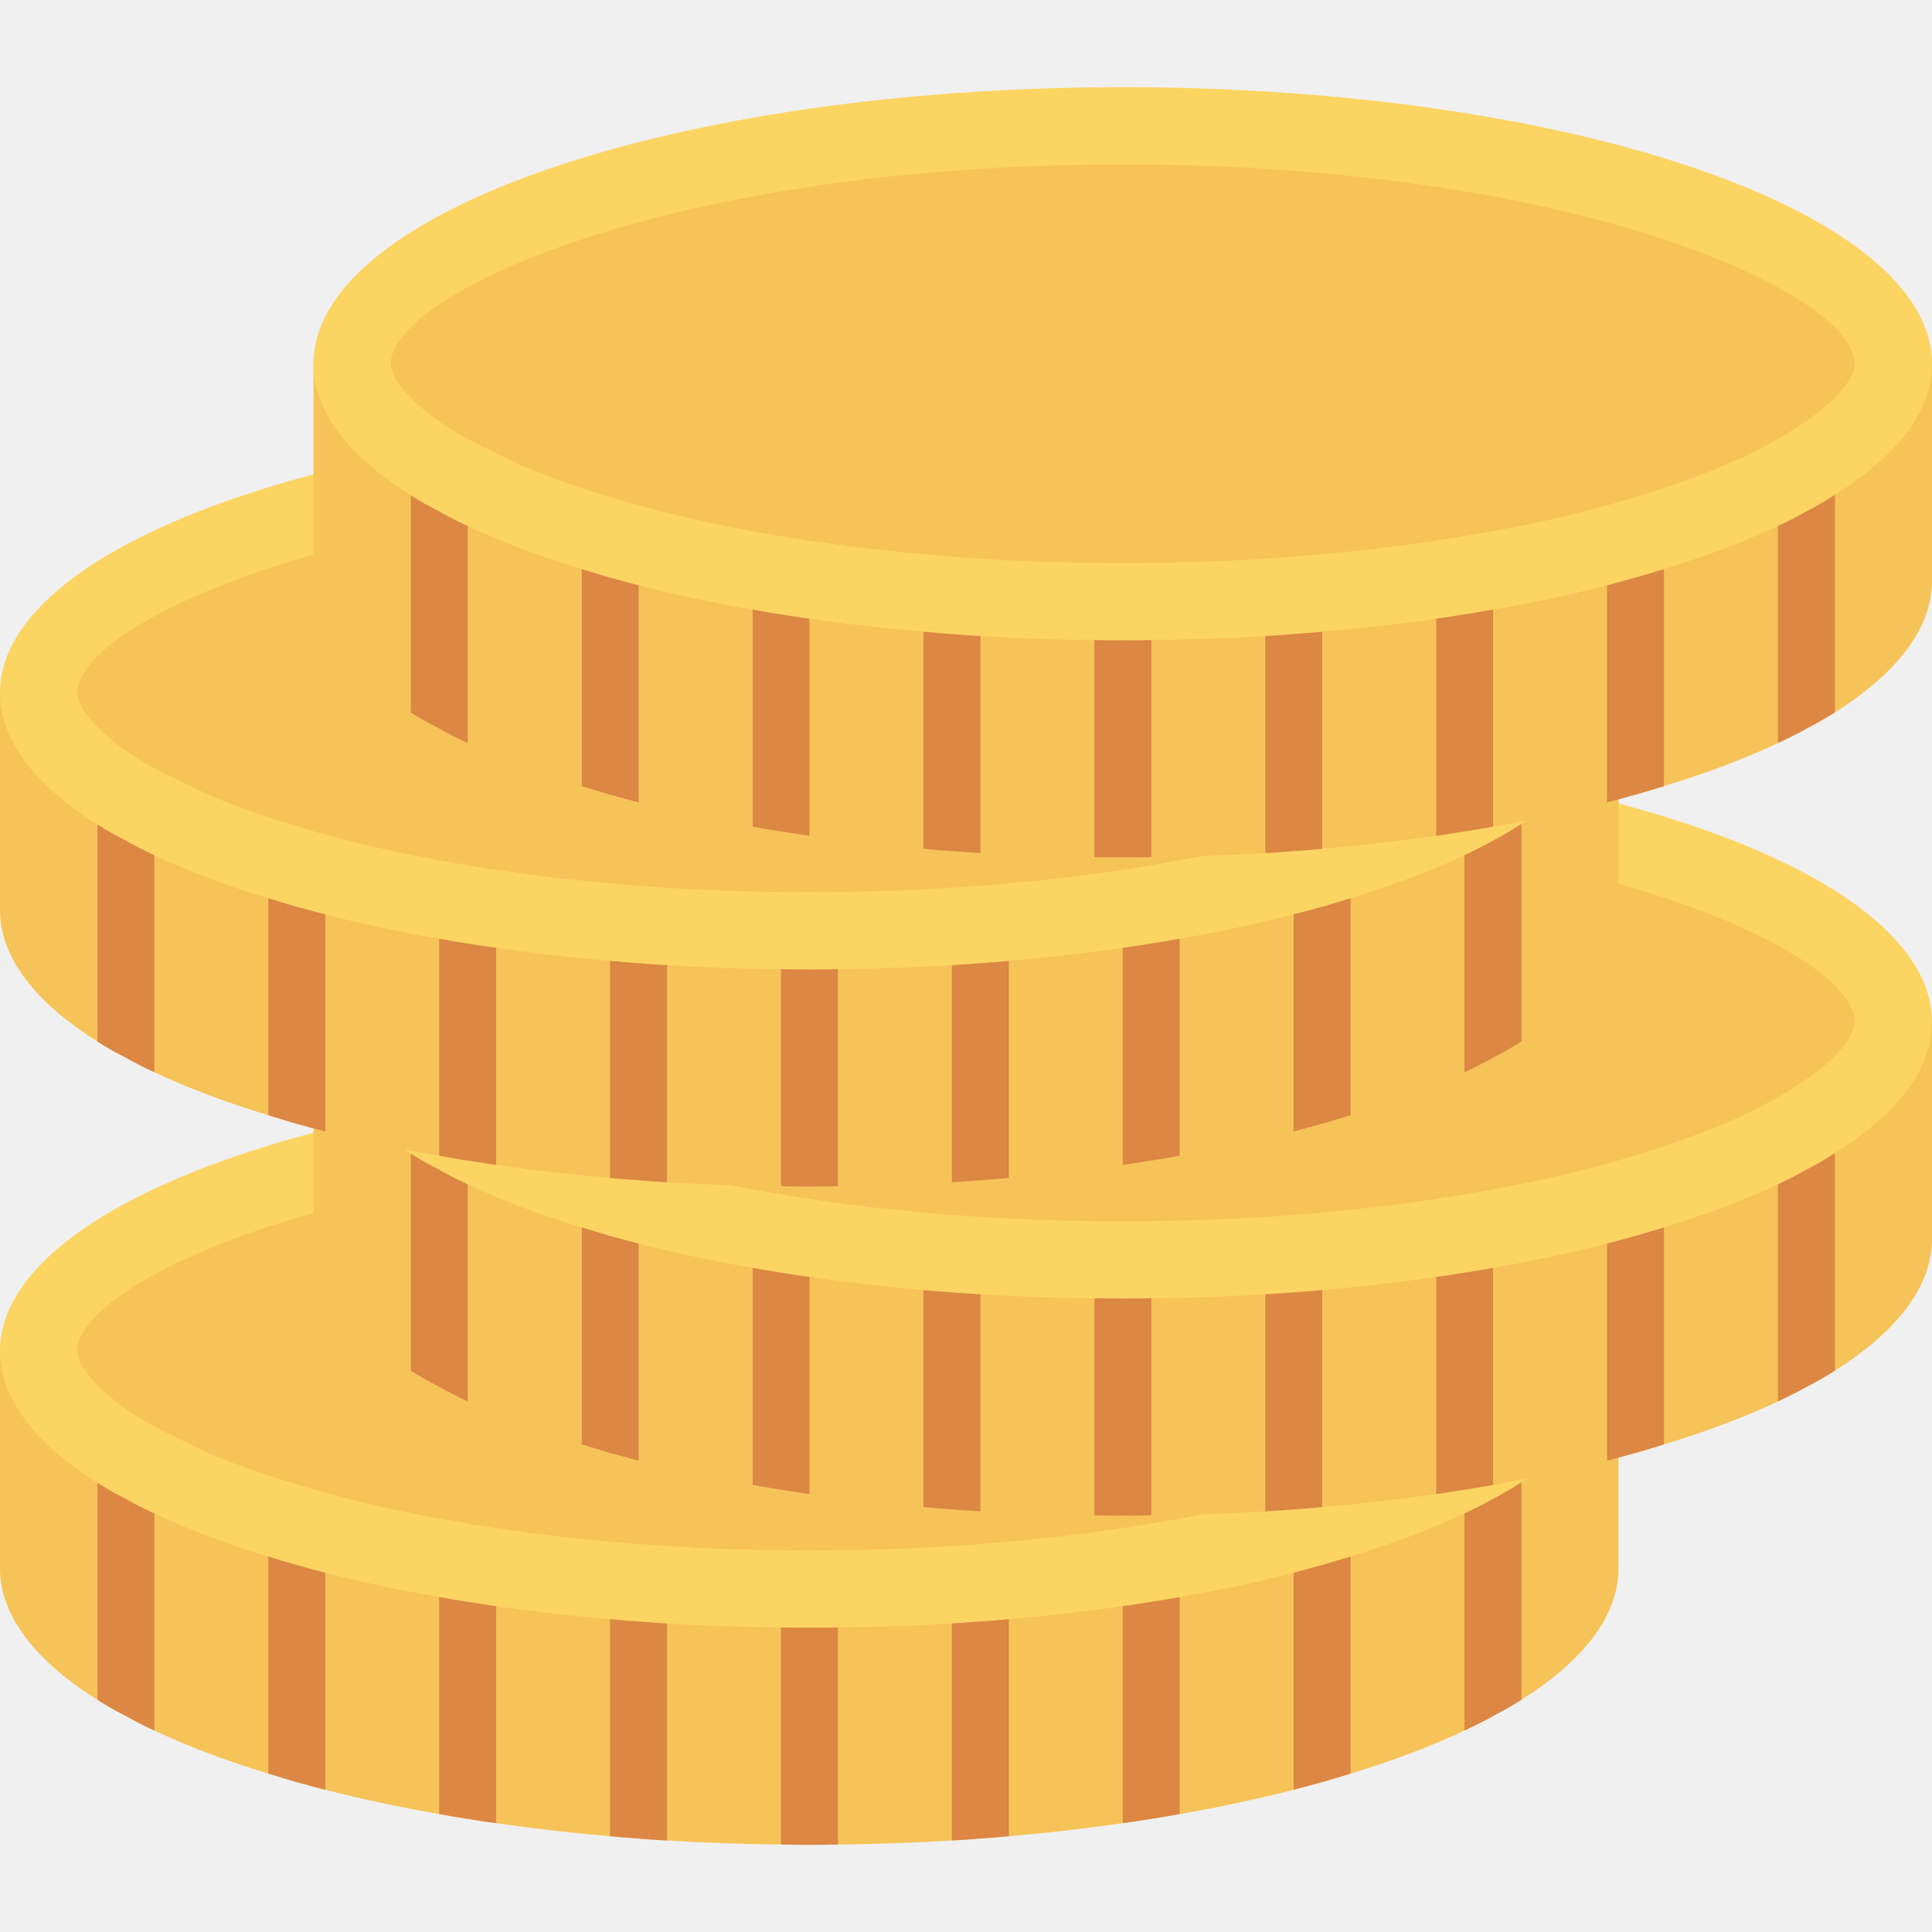
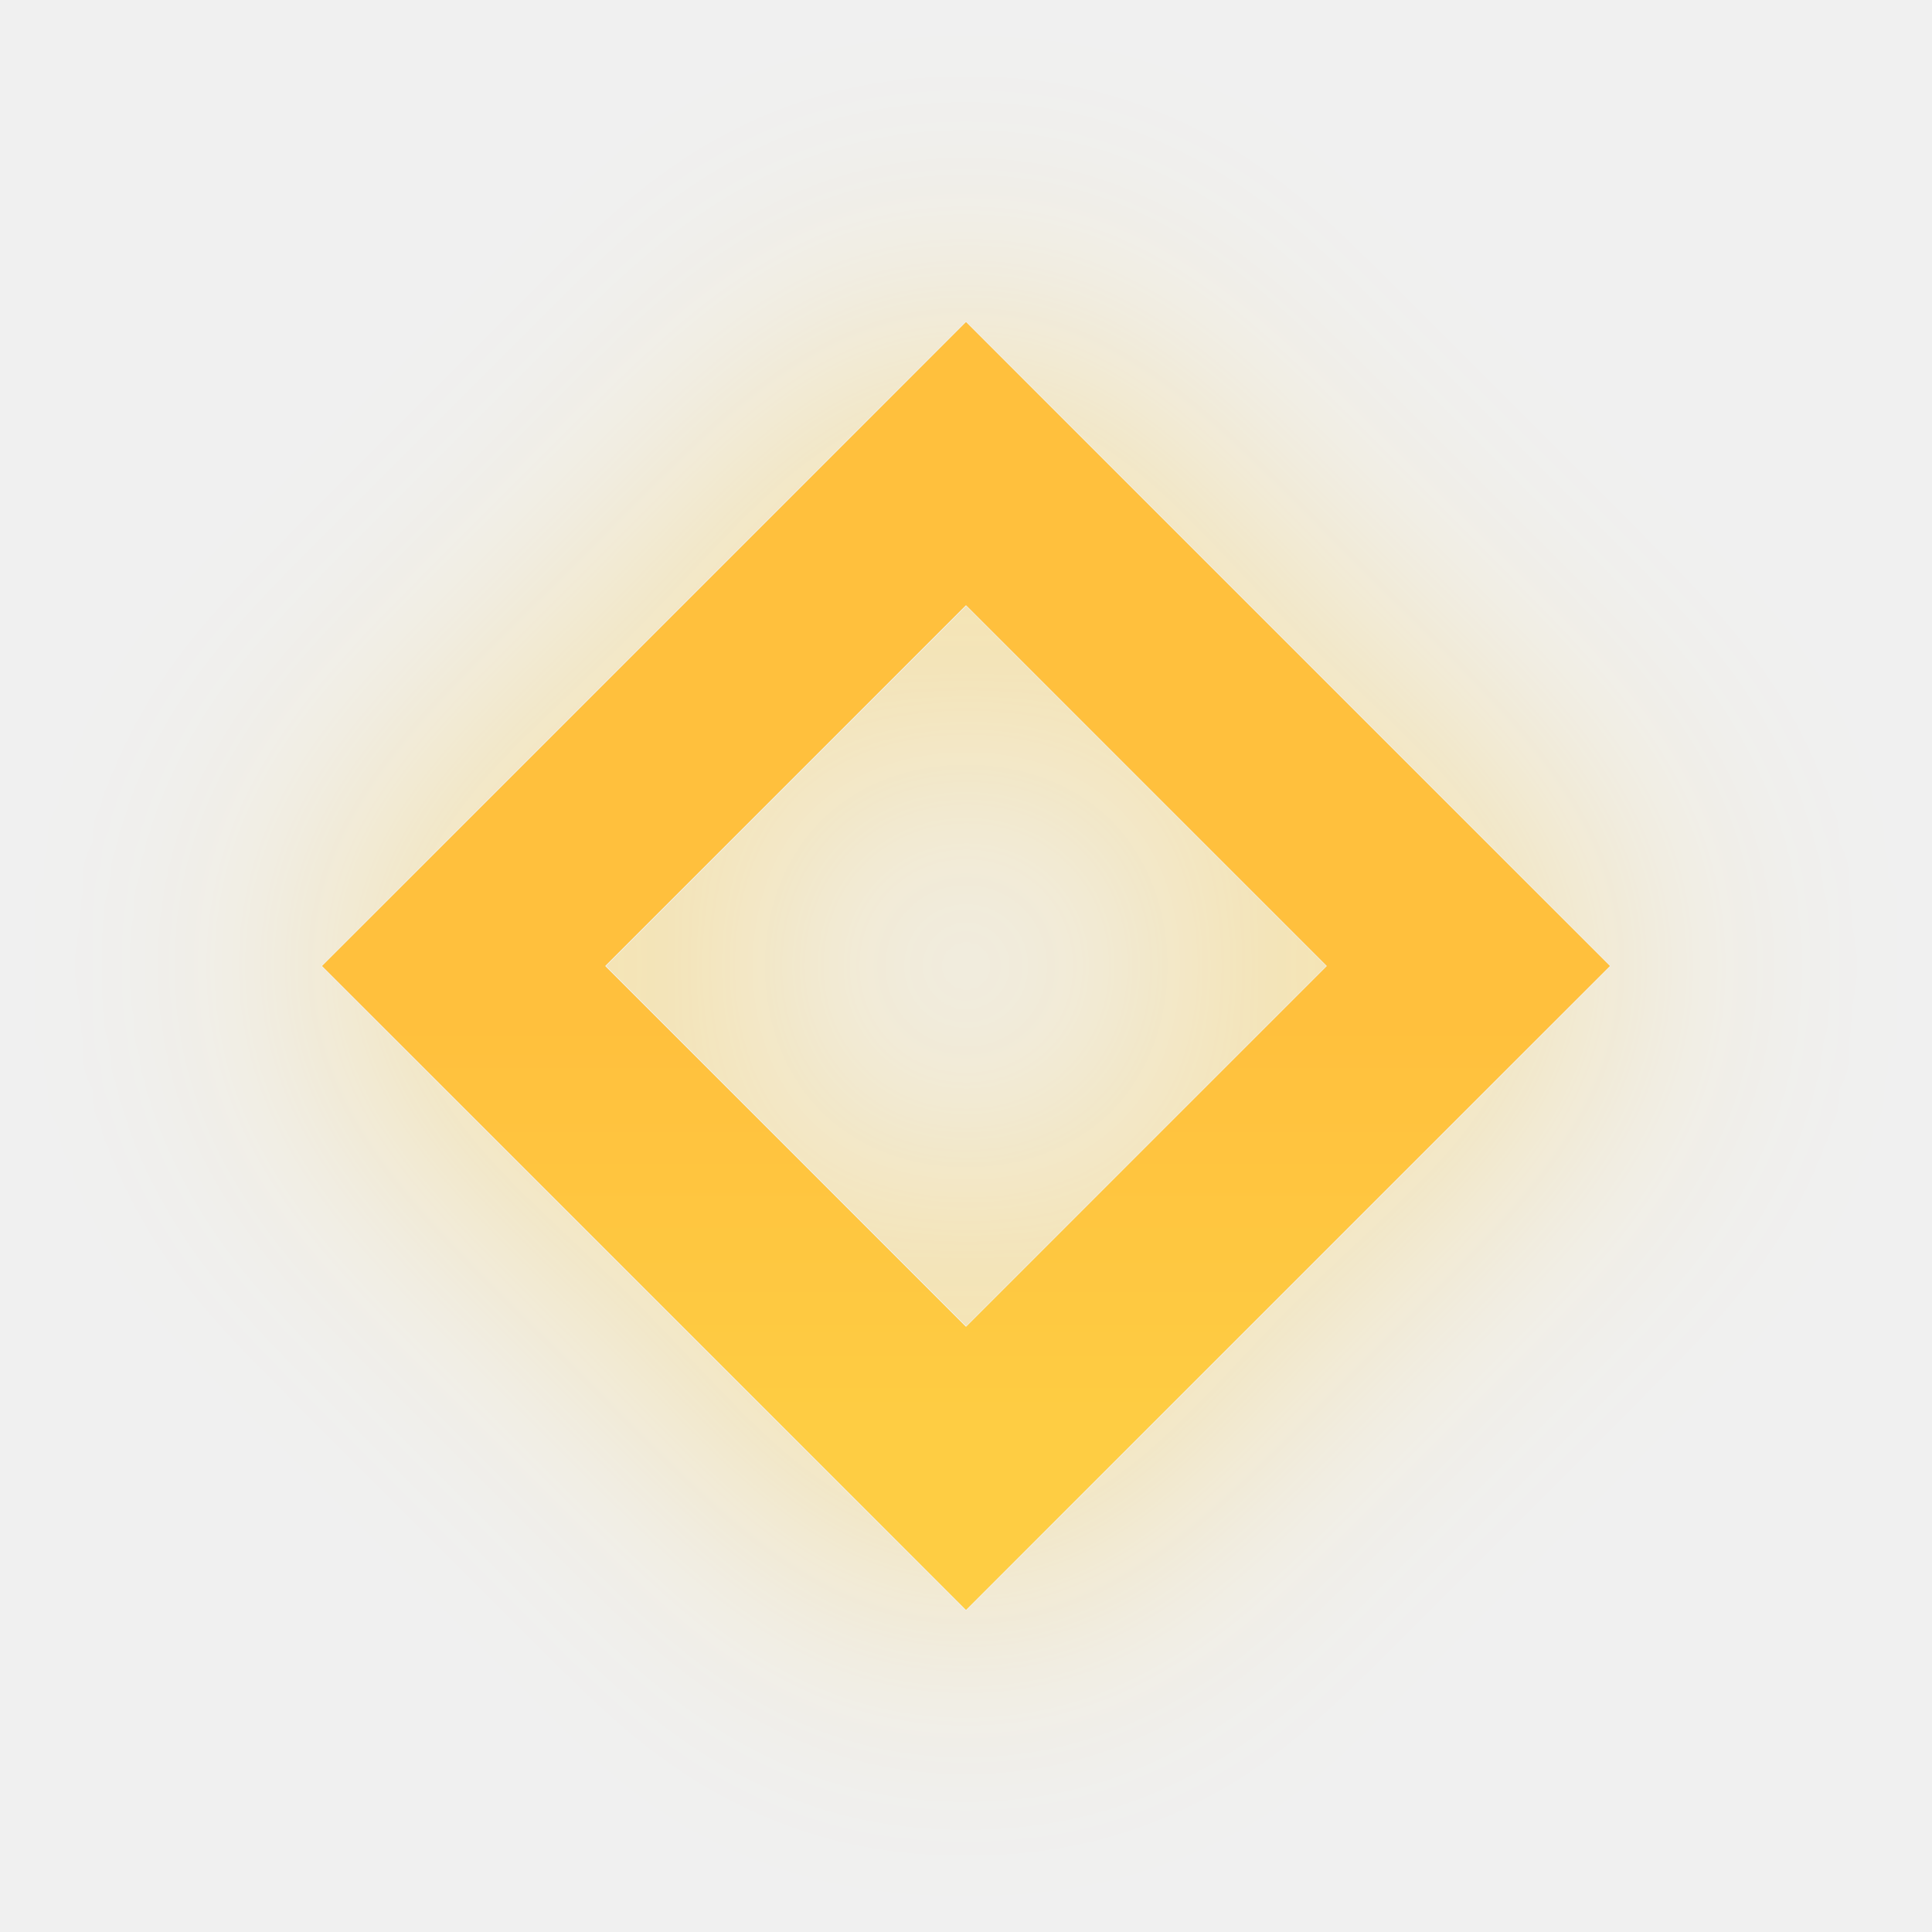
- <svg xmlns="http://www.w3.org/2000/svg" width="16" height="16" viewBox="0 0 16 16" fill="none">
-   <g clip-path="url(#clip0)">
-     <path d="M13.404 11.19V12.987C13.404 13.381 13.114 13.752 12.6 14.077C12.527 14.122 12.449 14.169 12.364 14.211C12.364 14.211 12.362 14.211 12.362 14.214C12.289 14.254 12.211 14.292 12.128 14.332C11.852 14.462 11.534 14.582 11.185 14.688C11.107 14.712 11.029 14.735 10.949 14.759H10.947C10.871 14.78 10.793 14.801 10.713 14.822C10.416 14.898 10.102 14.966 9.77 15.023C9.692 15.037 9.614 15.051 9.534 15.063H9.531C9.454 15.075 9.378 15.089 9.298 15.098C8.994 15.143 8.68 15.179 8.354 15.207C8.277 15.214 8.199 15.221 8.119 15.226H8.116C8.038 15.233 7.963 15.238 7.883 15.242C7.576 15.261 7.26 15.273 6.939 15.275C6.861 15.278 6.784 15.278 6.703 15.278H6.701C6.621 15.278 6.545 15.278 6.468 15.275C6.147 15.273 5.831 15.261 5.524 15.242C5.444 15.238 5.366 15.233 5.288 15.226H5.286C5.206 15.221 5.13 15.214 5.052 15.207C4.727 15.179 4.413 15.143 4.109 15.098C4.029 15.089 3.951 15.075 3.873 15.063H3.871C3.791 15.051 3.715 15.037 3.637 15.023C3.305 14.966 2.991 14.898 2.694 14.822C2.614 14.801 2.533 14.78 2.458 14.759H2.456C2.375 14.735 2.3 14.712 2.222 14.688C1.873 14.582 1.555 14.462 1.279 14.332C1.196 14.294 1.118 14.254 1.043 14.211C1.043 14.211 1.04 14.211 1.04 14.209C0.958 14.169 0.88 14.124 0.807 14.077C0.292 13.754 0 13.381 0 12.987V11.19H13.404Z" fill="#F6C358" />
-     <path d="M13.404 11.19C13.404 11.584 13.114 11.954 12.6 12.275C12.524 12.325 12.447 12.372 12.362 12.414C12.289 12.457 12.211 12.494 12.128 12.534C11.852 12.664 11.534 12.782 11.185 12.891C11.107 12.914 11.029 12.938 10.949 12.961H10.947C10.871 12.983 10.793 13.004 10.713 13.025C10.416 13.101 10.102 13.169 9.77 13.226C9.692 13.24 9.614 13.254 9.534 13.266H9.531C9.454 13.277 9.378 13.292 9.298 13.301C8.994 13.346 8.68 13.381 8.354 13.41C8.277 13.417 8.199 13.424 8.119 13.428H8.116C8.038 13.435 7.963 13.44 7.883 13.445C7.576 13.464 7.26 13.476 6.939 13.478C6.861 13.48 6.784 13.48 6.703 13.48H6.701C6.621 13.48 6.545 13.48 6.468 13.478C6.147 13.476 5.831 13.464 5.524 13.445C5.444 13.44 5.366 13.435 5.288 13.428H5.286C5.206 13.424 5.13 13.417 5.052 13.41C4.727 13.381 4.413 13.346 4.109 13.301C4.029 13.292 3.951 13.277 3.873 13.266H3.871C3.79 13.254 3.715 13.24 3.637 13.226C3.305 13.169 2.991 13.101 2.694 13.025C2.614 13.004 2.533 12.983 2.458 12.961H2.455C2.375 12.938 2.3 12.914 2.222 12.891C1.873 12.784 1.554 12.664 1.279 12.534C1.196 12.497 1.118 12.457 1.043 12.414C1.043 12.414 1.04 12.414 1.04 12.412C0.958 12.372 0.88 12.327 0.807 12.28C0.292 11.957 0 11.584 0 11.19C0 9.926 3.003 8.9 6.703 8.9C10.404 8.9 13.404 9.926 13.404 11.19Z" fill="#FCD462" />
-     <path d="M6.683 12.84C6.616 12.84 6.553 12.84 6.487 12.838C6.179 12.836 5.873 12.825 5.563 12.806C5.488 12.802 5.417 12.797 5.345 12.791L5.317 12.788H5.306C5.243 12.784 5.182 12.779 5.121 12.773C4.781 12.743 4.485 12.71 4.202 12.668C4.137 12.66 4.092 12.652 4.047 12.645L3.92 12.626C3.872 12.618 3.752 12.596 3.752 12.596C3.448 12.544 3.156 12.482 2.851 12.405C2.781 12.386 2.704 12.366 2.631 12.345L2.407 12.278C2.143 12.197 1.898 12.109 1.68 12.014V12.012L1.325 11.839L1.21 11.774H1.206C1.188 11.764 1.171 11.753 1.154 11.742C0.773 11.502 0.64 11.296 0.64 11.19C0.64 10.608 2.942 9.54 6.703 9.54C10.463 9.54 12.764 10.608 12.764 11.19C12.764 11.295 12.633 11.5 12.261 11.732C12.183 11.783 12.128 11.816 12.075 11.842L12.04 11.861C11.982 11.895 11.92 11.924 11.854 11.956C11.621 12.066 11.331 12.175 10.995 12.28L10.773 12.345C10.701 12.366 10.626 12.386 10.549 12.406C10.251 12.482 9.959 12.544 9.662 12.595C9.599 12.606 9.541 12.617 9.482 12.626L9.353 12.646C9.31 12.653 9.268 12.66 9.224 12.665C8.922 12.71 8.626 12.744 8.299 12.772C8.231 12.778 8.166 12.784 8.099 12.789L8.059 12.791C7.988 12.797 7.919 12.802 7.845 12.806C7.534 12.825 7.228 12.836 6.935 12.838C6.855 12.84 6.788 12.84 6.72 12.84C6.715 12.84 6.689 12.84 6.683 12.84Z" fill="#F6C358" />
-     <path d="M1.278 12.534V14.332C1.196 14.294 1.118 14.254 1.042 14.211C1.042 14.211 1.04 14.211 1.04 14.209C0.958 14.169 0.88 14.124 0.807 14.077V12.28C0.88 12.327 0.958 12.372 1.04 12.412C1.04 12.414 1.042 12.414 1.042 12.414C1.118 12.457 1.196 12.497 1.278 12.534Z" fill="#DC8744" />
-     <path d="M2.694 13.025V14.822C2.613 14.801 2.533 14.78 2.458 14.759H2.455C2.375 14.735 2.3 14.711 2.222 14.688V12.891C2.3 12.914 2.375 12.938 2.455 12.961H2.458C2.533 12.983 2.613 13.004 2.694 13.025Z" fill="#DC8744" />
-     <path d="M4.109 13.301V15.098C4.028 15.089 3.951 15.075 3.873 15.063H3.87C3.79 15.051 3.715 15.037 3.637 15.023V13.226C3.715 13.24 3.79 13.254 3.87 13.266H3.873C3.951 13.277 4.028 13.292 4.109 13.301Z" fill="#DC8744" />
-     <path d="M5.524 13.445V15.242C5.444 15.238 5.366 15.233 5.288 15.226H5.286C5.206 15.221 5.13 15.214 5.052 15.207V13.409C5.13 13.417 5.206 13.424 5.286 13.428H5.288C5.366 13.435 5.444 13.44 5.524 13.445Z" fill="#DC8744" />
-     <path d="M6.939 13.478V15.275C6.861 15.278 6.784 15.278 6.703 15.278H6.701C6.621 15.278 6.545 15.278 6.468 15.275V13.478C6.545 13.48 6.621 13.48 6.701 13.48H6.703C6.784 13.48 6.861 13.48 6.939 13.478Z" fill="#DC8744" />
-     <path d="M8.355 13.409V15.207C8.277 15.214 8.199 15.221 8.119 15.226H8.116C8.038 15.233 7.963 15.238 7.883 15.242V13.445C7.963 13.44 8.038 13.435 8.116 13.428H8.119C8.199 13.424 8.277 13.417 8.355 13.409Z" fill="#DC8744" />
-     <path d="M9.77 13.226V15.023C9.692 15.037 9.614 15.051 9.534 15.063H9.531C9.454 15.075 9.378 15.089 9.298 15.098V13.301C9.378 13.292 9.454 13.277 9.531 13.266H9.534C9.614 13.254 9.692 13.24 9.77 13.226Z" fill="#DC8744" />
-     <path d="M11.185 12.891V14.688C11.107 14.711 11.029 14.735 10.949 14.759H10.946C10.871 14.78 10.793 14.801 10.713 14.822V13.025C10.793 13.004 10.871 12.983 10.946 12.961H10.949C11.029 12.938 11.107 12.914 11.185 12.891Z" fill="#DC8744" />
-     <path d="M12.6 12.275V14.077C12.527 14.122 12.449 14.169 12.364 14.211C12.364 14.211 12.362 14.211 12.362 14.214C12.289 14.254 12.211 14.292 12.128 14.332V12.534C12.211 12.494 12.289 12.457 12.362 12.414C12.447 12.372 12.524 12.325 12.6 12.275Z" fill="#DC8744" />
-     <path d="M16 8.464V10.261C16 10.655 15.71 11.026 15.196 11.351C15.123 11.396 15.045 11.443 14.96 11.486C14.96 11.486 14.958 11.486 14.958 11.488C14.884 11.528 14.807 11.566 14.724 11.606C14.448 11.736 14.13 11.856 13.781 11.962C13.703 11.986 13.625 12.009 13.545 12.033H13.542C13.467 12.054 13.389 12.075 13.309 12.097C13.012 12.172 12.698 12.24 12.365 12.297C12.288 12.311 12.21 12.325 12.13 12.337H12.127C12.049 12.349 11.974 12.363 11.894 12.373C11.589 12.417 11.276 12.453 10.95 12.481C10.872 12.488 10.795 12.495 10.714 12.5H10.712C10.634 12.507 10.559 12.512 10.479 12.517C10.172 12.535 9.856 12.547 9.535 12.55C9.457 12.552 9.379 12.552 9.299 12.552H9.297C9.217 12.552 9.141 12.552 9.063 12.55C8.743 12.547 8.427 12.535 8.12 12.517C8.04 12.512 7.962 12.507 7.884 12.5H7.882C7.801 12.495 7.726 12.488 7.648 12.481C7.323 12.453 7.009 12.417 6.705 12.373C6.625 12.363 6.547 12.349 6.469 12.337H6.466C6.386 12.325 6.311 12.311 6.233 12.297C5.9 12.24 5.587 12.172 5.29 12.097C5.209 12.075 5.129 12.054 5.054 12.033H5.051C4.971 12.009 4.896 11.986 4.818 11.962C4.469 11.856 4.15 11.736 3.874 11.606C3.792 11.568 3.714 11.528 3.638 11.486C3.638 11.486 3.636 11.486 3.636 11.483C3.554 11.443 3.476 11.399 3.403 11.351C2.888 11.028 2.596 10.655 2.596 10.262V8.464H16V8.464Z" fill="#F6C358" />
-     <path d="M16 8.464C16 8.858 15.71 9.229 15.196 9.549C15.12 9.599 15.042 9.646 14.957 9.689C14.884 9.731 14.806 9.769 14.724 9.809C14.448 9.939 14.129 10.056 13.78 10.165C13.703 10.188 13.625 10.212 13.544 10.236H13.542C13.467 10.257 13.389 10.278 13.309 10.299C13.011 10.375 12.698 10.443 12.365 10.5C12.287 10.514 12.21 10.528 12.129 10.54H12.127C12.049 10.552 11.974 10.566 11.893 10.575C11.589 10.62 11.275 10.656 10.95 10.684C10.872 10.691 10.794 10.698 10.714 10.703H10.712C10.634 10.71 10.559 10.714 10.478 10.719C10.172 10.738 9.856 10.75 9.535 10.752C9.457 10.755 9.379 10.755 9.299 10.755H9.297C9.216 10.755 9.141 10.755 9.063 10.752C8.742 10.75 8.426 10.738 8.12 10.719C8.039 10.714 7.962 10.71 7.884 10.703H7.881C7.801 10.698 7.726 10.691 7.648 10.684C7.322 10.656 7.009 10.62 6.704 10.575C6.624 10.566 6.546 10.552 6.469 10.54H6.466C6.386 10.528 6.311 10.514 6.233 10.5C5.9 10.443 5.586 10.375 5.289 10.299C5.209 10.278 5.129 10.257 5.053 10.236H5.051C4.971 10.212 4.895 10.188 4.818 10.165C4.468 10.059 4.15 9.939 3.874 9.809C3.792 9.771 3.714 9.731 3.638 9.689C3.638 9.689 3.636 9.689 3.636 9.686C3.553 9.646 3.475 9.601 3.402 9.554C2.888 9.231 2.596 8.858 2.596 8.464C2.596 7.2 5.598 6.174 9.299 6.174C13 6.174 16 7.2 16 8.464Z" fill="#FCD462" />
-     <path d="M9.278 10.114C9.211 10.114 9.148 10.114 9.083 10.112C8.772 10.11 8.466 10.099 8.159 10.08C8.084 10.076 8.013 10.072 7.942 10.065L7.913 10.063H7.901C7.84 10.059 7.782 10.053 7.723 10.048C7.375 10.018 7.079 9.984 6.798 9.942C6.732 9.934 6.687 9.927 6.642 9.919L6.515 9.9C6.466 9.892 6.347 9.87 6.347 9.87C6.042 9.818 5.75 9.756 5.447 9.679C5.376 9.66 5.299 9.64 5.227 9.619L5.003 9.552C4.737 9.472 4.493 9.383 4.276 9.288V9.286L3.919 9.112L3.806 9.048H3.801C3.784 9.038 3.767 9.027 3.749 9.016C3.368 8.777 3.236 8.57 3.236 8.464C3.236 7.883 5.538 6.814 9.299 6.814C13.059 6.814 15.36 7.882 15.36 8.464C15.36 8.569 15.228 8.775 14.857 9.006C14.778 9.058 14.723 9.09 14.671 9.116L14.636 9.135C14.578 9.169 14.515 9.198 14.45 9.23C14.216 9.34 13.926 9.449 13.591 9.554C13.529 9.572 13.369 9.62 13.369 9.62C13.296 9.64 13.222 9.66 13.145 9.681C12.848 9.756 12.556 9.818 12.258 9.869C12.195 9.88 12.137 9.891 12.078 9.9L11.948 9.92C11.905 9.927 11.863 9.934 11.819 9.94C11.519 9.984 11.223 10.018 10.895 10.046C10.826 10.052 10.761 10.058 10.695 10.063L10.654 10.065C10.583 10.072 10.514 10.076 10.441 10.08C10.131 10.099 9.826 10.11 9.53 10.112C9.45 10.114 9.383 10.114 9.316 10.114C9.31 10.114 9.284 10.114 9.278 10.114Z" fill="#F6C358" />
-     <path d="M3.874 9.809V11.606C3.792 11.568 3.714 11.528 3.638 11.486C3.638 11.486 3.636 11.486 3.636 11.483C3.553 11.443 3.475 11.398 3.402 11.351V9.554C3.475 9.601 3.553 9.646 3.636 9.686C3.636 9.688 3.638 9.688 3.638 9.688C3.714 9.731 3.792 9.771 3.874 9.809Z" fill="#DC8744" />
-     <path d="M5.289 10.299V12.097C5.209 12.075 5.129 12.054 5.053 12.033H5.051C4.971 12.009 4.895 11.986 4.818 11.962V10.165C4.895 10.188 4.971 10.212 5.051 10.236H5.053C5.129 10.257 5.209 10.278 5.289 10.299Z" fill="#DC8744" />
-     <path d="M6.704 10.575V12.373C6.624 12.363 6.546 12.349 6.469 12.337H6.466C6.386 12.325 6.311 12.311 6.233 12.297V10.5C6.311 10.514 6.386 10.528 6.466 10.54H6.469C6.546 10.552 6.624 10.566 6.704 10.575Z" fill="#DC8744" />
-     <path d="M8.12 10.719V12.516C8.039 12.512 7.962 12.507 7.884 12.5H7.881C7.801 12.495 7.726 12.488 7.648 12.481V10.684C7.726 10.691 7.801 10.698 7.881 10.703H7.884C7.962 10.71 8.039 10.714 8.12 10.719Z" fill="#DC8744" />
-     <path d="M9.535 10.752V12.549C9.457 12.552 9.379 12.552 9.299 12.552H9.297C9.217 12.552 9.141 12.552 9.063 12.549V10.752C9.141 10.754 9.217 10.754 9.297 10.754H9.299C9.379 10.754 9.457 10.754 9.535 10.752Z" fill="#DC8744" />
-     <path d="M10.95 10.684V12.481C10.872 12.488 10.795 12.495 10.714 12.5H10.712C10.634 12.507 10.559 12.512 10.479 12.516V10.719C10.559 10.714 10.634 10.71 10.712 10.703H10.714C10.794 10.698 10.872 10.691 10.95 10.684Z" fill="#DC8744" />
-     <path d="M12.365 10.5V12.297C12.287 12.311 12.21 12.325 12.129 12.337H12.127C12.049 12.349 11.974 12.363 11.894 12.373V10.575C11.974 10.566 12.049 10.552 12.127 10.54H12.129C12.21 10.528 12.287 10.514 12.365 10.5Z" fill="#DC8744" />
-     <path d="M13.78 10.165V11.962C13.703 11.986 13.625 12.009 13.545 12.033H13.542C13.467 12.054 13.389 12.075 13.309 12.097V10.299C13.389 10.278 13.467 10.257 13.542 10.236H13.545C13.625 10.212 13.703 10.188 13.78 10.165Z" fill="#DC8744" />
-     <path d="M15.196 9.549V11.351C15.123 11.396 15.045 11.443 14.96 11.486C14.96 11.486 14.957 11.486 14.957 11.488C14.884 11.528 14.806 11.566 14.724 11.606V9.809C14.806 9.769 14.884 9.731 14.957 9.688C15.042 9.646 15.12 9.599 15.196 9.549Z" fill="#DC8744" />
-     <path d="M13.404 5.738V7.536C13.404 7.93 13.114 8.3 12.6 8.625C12.527 8.67 12.449 8.717 12.364 8.76C12.364 8.76 12.362 8.76 12.362 8.762C12.289 8.802 12.211 8.84 12.128 8.88C11.852 9.01 11.534 9.13 11.185 9.236C11.107 9.26 11.029 9.283 10.949 9.307H10.947C10.871 9.328 10.793 9.35 10.713 9.371C10.416 9.446 10.102 9.515 9.77 9.571C9.692 9.585 9.614 9.6 9.534 9.611H9.531C9.454 9.623 9.378 9.637 9.298 9.647C8.994 9.692 8.68 9.727 8.354 9.755C8.277 9.762 8.199 9.769 8.119 9.774H8.116C8.038 9.781 7.963 9.786 7.883 9.791C7.576 9.809 7.26 9.821 6.939 9.824C6.861 9.826 6.784 9.826 6.703 9.826H6.701C6.621 9.826 6.545 9.826 6.468 9.824C6.147 9.821 5.831 9.809 5.524 9.791C5.444 9.786 5.366 9.781 5.288 9.774H5.286C5.206 9.769 5.13 9.762 5.052 9.755C4.727 9.727 4.413 9.692 4.109 9.647C4.029 9.637 3.951 9.623 3.873 9.611H3.871C3.791 9.6 3.715 9.585 3.637 9.571C3.305 9.515 2.991 9.446 2.694 9.371C2.614 9.35 2.533 9.328 2.458 9.307H2.456C2.375 9.283 2.3 9.26 2.222 9.236C1.873 9.13 1.555 9.01 1.279 8.88C1.196 8.842 1.118 8.802 1.043 8.76C1.043 8.76 1.04 8.76 1.04 8.758C0.958 8.717 0.88 8.673 0.807 8.625C0.292 8.302 0 7.93 0 7.536V5.738H13.404Z" fill="#F6C358" />
-     <path d="M13.404 5.738C13.404 6.132 13.114 6.503 12.6 6.823C12.524 6.873 12.447 6.92 12.362 6.963C12.289 7.005 12.211 7.043 12.128 7.083C11.852 7.213 11.534 7.331 11.185 7.439C11.107 7.463 11.029 7.486 10.949 7.51H10.947C10.871 7.531 10.793 7.552 10.713 7.573C10.416 7.649 10.102 7.717 9.77 7.774C9.692 7.788 9.614 7.802 9.534 7.814H9.531C9.454 7.826 9.378 7.84 9.298 7.849C8.994 7.894 8.68 7.93 8.354 7.958C8.277 7.965 8.199 7.972 8.119 7.977H8.116C8.038 7.984 7.963 7.989 7.883 7.993C7.576 8.012 7.26 8.024 6.939 8.026C6.861 8.029 6.784 8.029 6.703 8.029H6.701C6.621 8.029 6.545 8.029 6.468 8.026C6.147 8.024 5.831 8.012 5.524 7.993C5.444 7.989 5.366 7.984 5.288 7.977H5.286C5.206 7.972 5.13 7.965 5.052 7.958C4.727 7.93 4.413 7.894 4.109 7.849C4.029 7.84 3.951 7.826 3.873 7.814H3.871C3.79 7.802 3.715 7.788 3.637 7.774C3.305 7.717 2.991 7.649 2.694 7.573C2.614 7.552 2.533 7.531 2.458 7.51H2.455C2.375 7.486 2.3 7.463 2.222 7.439C1.873 7.333 1.554 7.213 1.279 7.083C1.196 7.045 1.118 7.005 1.043 6.963C1.043 6.963 1.04 6.963 1.04 6.96C0.958 6.92 0.88 6.875 0.807 6.828C0.292 6.505 0 6.132 0 5.738C0 4.474 3.003 3.448 6.703 3.448C10.404 3.448 13.404 4.474 13.404 5.738Z" fill="#FCD462" />
-     <path d="M6.683 7.389C6.616 7.389 6.552 7.389 6.486 7.387C6.177 7.384 5.871 7.373 5.563 7.355C5.489 7.35 5.417 7.346 5.346 7.339L5.317 7.337H5.305C5.245 7.333 5.187 7.327 5.127 7.322C4.779 7.292 4.483 7.258 4.202 7.216C4.137 7.208 4.093 7.201 4.048 7.194L3.919 7.174C3.872 7.166 3.752 7.144 3.752 7.144C3.447 7.093 3.155 7.03 2.851 6.953C2.78 6.934 2.703 6.914 2.631 6.894L2.408 6.827C2.142 6.746 1.898 6.657 1.68 6.562V6.56L1.323 6.386L1.21 6.323H1.206C1.188 6.312 1.171 6.302 1.154 6.29C0.773 6.051 0.64 5.844 0.64 5.738C0.64 5.157 2.942 4.088 6.703 4.088C10.463 4.088 12.764 5.157 12.764 5.738C12.764 5.844 12.632 6.049 12.261 6.281C12.182 6.332 12.127 6.364 12.075 6.39L12.041 6.409C11.982 6.443 11.92 6.473 11.854 6.504C11.62 6.614 11.331 6.723 10.995 6.828L10.773 6.894C10.701 6.914 10.626 6.934 10.55 6.955C10.251 7.03 9.959 7.093 9.662 7.143C9.598 7.155 9.538 7.166 9.478 7.175L9.351 7.195C9.309 7.202 9.267 7.209 9.223 7.214C8.923 7.258 8.627 7.292 8.299 7.32C8.231 7.326 8.166 7.332 8.099 7.337L8.058 7.339C7.987 7.346 7.918 7.35 7.844 7.354C7.536 7.373 7.23 7.384 6.934 7.386C6.855 7.389 6.788 7.389 6.72 7.389C6.714 7.389 6.689 7.389 6.683 7.389Z" fill="#F6C358" />
-     <path d="M1.278 7.083V8.88C1.196 8.842 1.118 8.802 1.042 8.76C1.042 8.76 1.04 8.76 1.04 8.757C0.958 8.717 0.88 8.673 0.807 8.625V6.828C0.88 6.875 0.958 6.92 1.04 6.96C1.04 6.963 1.042 6.963 1.042 6.963C1.118 7.005 1.196 7.045 1.278 7.083Z" fill="#DC8744" />
-     <path d="M2.694 7.573V9.371C2.613 9.349 2.533 9.328 2.458 9.307H2.455C2.375 9.283 2.3 9.26 2.222 9.236V7.439C2.3 7.463 2.375 7.486 2.455 7.51H2.458C2.533 7.531 2.613 7.552 2.694 7.573Z" fill="#DC8744" />
-     <path d="M4.109 7.849V9.647C4.028 9.637 3.951 9.623 3.873 9.611H3.87C3.79 9.6 3.715 9.585 3.637 9.571V7.774C3.715 7.788 3.79 7.802 3.87 7.814H3.873C3.951 7.826 4.028 7.84 4.109 7.849Z" fill="#DC8744" />
-     <path d="M5.524 7.993V9.791C5.444 9.786 5.366 9.781 5.288 9.774H5.286C5.206 9.769 5.13 9.762 5.052 9.755V7.958C5.13 7.965 5.206 7.972 5.286 7.977H5.288C5.366 7.984 5.444 7.989 5.524 7.993Z" fill="#DC8744" />
-     <path d="M6.939 8.026V9.824C6.861 9.826 6.784 9.826 6.703 9.826H6.701C6.621 9.826 6.545 9.826 6.468 9.824V8.026C6.545 8.029 6.621 8.029 6.701 8.029H6.703C6.784 8.029 6.861 8.029 6.939 8.026Z" fill="#DC8744" />
-     <path d="M8.355 7.958V9.755C8.277 9.762 8.199 9.769 8.119 9.774H8.116C8.038 9.781 7.963 9.786 7.883 9.791V7.993C7.963 7.989 8.038 7.984 8.116 7.977H8.119C8.199 7.972 8.277 7.965 8.355 7.958Z" fill="#DC8744" />
-     <path d="M9.77 7.774V9.571C9.692 9.585 9.614 9.6 9.534 9.611H9.531C9.454 9.623 9.378 9.637 9.298 9.647V7.849C9.378 7.84 9.454 7.826 9.531 7.814H9.534C9.614 7.802 9.692 7.788 9.77 7.774Z" fill="#DC8744" />
-     <path d="M11.185 7.439V9.236C11.107 9.26 11.029 9.283 10.949 9.307H10.946C10.871 9.328 10.793 9.349 10.713 9.371V7.573C10.793 7.552 10.871 7.531 10.946 7.51H10.949C11.029 7.486 11.107 7.463 11.185 7.439Z" fill="#DC8744" />
-     <path d="M12.6 6.823V8.625C12.527 8.67 12.449 8.717 12.364 8.76C12.364 8.76 12.362 8.76 12.362 8.762C12.289 8.802 12.211 8.84 12.128 8.88V7.083C12.211 7.043 12.289 7.005 12.362 6.963C12.447 6.92 12.524 6.873 12.6 6.823Z" fill="#DC8744" />
-     <path d="M16 3.013V4.81C16 5.204 15.71 5.574 15.196 5.9C15.123 5.944 15.045 5.992 14.96 6.034C14.96 6.034 14.958 6.034 14.958 6.036C14.884 6.077 14.807 6.114 14.724 6.154C14.448 6.284 14.13 6.404 13.781 6.51C13.703 6.534 13.625 6.558 13.545 6.581H13.542C13.467 6.602 13.389 6.624 13.309 6.645C13.012 6.72 12.698 6.789 12.365 6.845C12.288 6.86 12.21 6.874 12.13 6.886H12.127C12.049 6.897 11.974 6.911 11.894 6.921C11.589 6.966 11.276 7.001 10.95 7.029C10.872 7.036 10.795 7.044 10.714 7.048H10.712C10.634 7.055 10.559 7.06 10.479 7.065C10.172 7.084 9.856 7.095 9.535 7.098C9.457 7.1 9.379 7.1 9.299 7.1H9.297C9.217 7.1 9.141 7.1 9.063 7.098C8.743 7.095 8.427 7.084 8.12 7.065C8.04 7.06 7.962 7.055 7.884 7.048H7.882C7.801 7.044 7.726 7.036 7.648 7.029C7.323 7.001 7.009 6.966 6.705 6.921C6.625 6.911 6.547 6.897 6.469 6.886H6.466C6.386 6.874 6.311 6.86 6.233 6.845C5.9 6.789 5.587 6.72 5.29 6.645C5.209 6.624 5.129 6.602 5.054 6.581H5.051C4.971 6.558 4.896 6.534 4.818 6.51C4.469 6.404 4.15 6.284 3.874 6.154C3.792 6.117 3.714 6.077 3.638 6.034C3.638 6.034 3.636 6.034 3.636 6.032C3.554 5.992 3.476 5.947 3.403 5.9C2.888 5.576 2.596 5.204 2.596 4.81V3.013H16Z" fill="#F6C358" />
-     <path d="M16 3.013C16 3.407 15.71 3.777 15.196 4.098C15.12 4.147 15.042 4.194 14.957 4.237C14.884 4.279 14.806 4.317 14.724 4.357C14.448 4.487 14.129 4.605 13.78 4.713C13.703 4.737 13.625 4.76 13.544 4.784H13.542C13.467 4.805 13.389 4.827 13.309 4.848C13.011 4.923 12.698 4.992 12.365 5.048C12.287 5.062 12.21 5.077 12.129 5.088H12.127C12.049 5.1 11.974 5.114 11.893 5.124C11.589 5.169 11.275 5.204 10.95 5.232C10.872 5.239 10.794 5.246 10.714 5.251H10.712C10.634 5.258 10.559 5.263 10.478 5.268C10.172 5.286 9.856 5.298 9.535 5.301C9.457 5.303 9.379 5.303 9.299 5.303H9.297C9.216 5.303 9.141 5.303 9.063 5.301C8.742 5.298 8.426 5.286 8.12 5.268C8.039 5.263 7.962 5.258 7.884 5.251H7.881C7.801 5.246 7.726 5.239 7.648 5.232C7.322 5.204 7.009 5.169 6.704 5.124C6.624 5.114 6.546 5.1 6.469 5.088H6.466C6.386 5.077 6.311 5.062 6.233 5.048C5.9 4.992 5.586 4.923 5.289 4.848C5.209 4.827 5.129 4.805 5.053 4.784H5.051C4.971 4.761 4.895 4.737 4.818 4.713C4.468 4.607 4.15 4.487 3.874 4.357C3.792 4.319 3.714 4.279 3.638 4.237C3.638 4.237 3.636 4.237 3.636 4.234C3.553 4.194 3.475 4.15 3.402 4.102C2.888 3.779 2.596 3.407 2.596 3.013C2.596 1.748 5.598 0.722 9.299 0.722C13 0.722 16 1.748 16 3.013Z" fill="#FCD462" />
-     <path d="M9.278 4.663C9.212 4.663 9.148 4.663 9.083 4.661C8.773 4.658 8.467 4.648 8.159 4.629C8.084 4.624 8.013 4.62 7.942 4.614L7.913 4.611H7.901C7.841 4.607 7.783 4.602 7.723 4.596C7.376 4.566 7.079 4.532 6.798 4.491C6.734 4.483 6.69 4.475 6.646 4.468L6.515 4.448C6.468 4.441 6.347 4.419 6.347 4.419C6.043 4.367 5.751 4.305 5.447 4.227C5.376 4.209 5.299 4.188 5.227 4.168L5.003 4.101C4.738 4.02 4.494 3.931 4.276 3.836V3.834L3.919 3.66L3.806 3.597H3.801C3.784 3.587 3.767 3.576 3.75 3.565C3.369 3.325 3.236 3.118 3.236 3.013C3.236 2.431 5.538 1.362 9.299 1.362C13.059 1.362 15.36 2.431 15.36 3.013C15.36 3.118 15.228 3.323 14.857 3.555C14.778 3.606 14.723 3.638 14.671 3.664L14.636 3.683C14.577 3.718 14.514 3.748 14.447 3.78C14.216 3.889 13.927 3.998 13.591 4.102L13.369 4.168C13.297 4.188 13.222 4.209 13.146 4.229C12.847 4.305 12.555 4.367 12.258 4.417C12.193 4.429 12.133 4.44 12.074 4.449L11.945 4.469C11.904 4.476 11.862 4.483 11.819 4.488C11.519 4.532 11.222 4.566 10.895 4.595C10.827 4.601 10.761 4.607 10.695 4.611L10.654 4.614C10.583 4.62 10.514 4.624 10.441 4.629C10.132 4.648 9.826 4.658 9.53 4.661C9.45 4.663 9.383 4.663 9.316 4.663C9.31 4.663 9.284 4.663 9.278 4.663Z" fill="#F6C358" />
-     <path d="M3.874 4.357V6.154C3.792 6.117 3.714 6.076 3.638 6.034C3.638 6.034 3.636 6.034 3.636 6.032C3.553 5.992 3.475 5.947 3.402 5.9V4.102C3.475 4.149 3.553 4.194 3.636 4.234C3.636 4.237 3.638 4.237 3.638 4.237C3.714 4.279 3.792 4.319 3.874 4.357Z" fill="#DC8744" />
-     <path d="M5.289 4.848V6.645C5.209 6.624 5.129 6.603 5.053 6.581H5.051C4.971 6.558 4.895 6.534 4.818 6.511V4.713C4.895 4.737 4.971 4.76 5.051 4.784H5.053C5.129 4.805 5.209 4.826 5.289 4.848Z" fill="#DC8744" />
-     <path d="M6.704 5.124V6.921C6.624 6.912 6.546 6.897 6.469 6.886H6.466C6.386 6.874 6.311 6.86 6.233 6.846V5.048C6.311 5.062 6.386 5.077 6.466 5.088H6.469C6.546 5.1 6.624 5.114 6.704 5.124Z" fill="#DC8744" />
-     <path d="M8.12 5.268V7.065C8.039 7.06 7.962 7.055 7.884 7.048H7.881C7.801 7.044 7.726 7.037 7.648 7.029V5.232C7.726 5.239 7.801 5.246 7.881 5.251H7.884C7.962 5.258 8.039 5.263 8.12 5.268Z" fill="#DC8744" />
-     <path d="M9.535 5.301V7.098C9.457 7.1 9.379 7.1 9.299 7.1H9.297C9.217 7.1 9.141 7.1 9.063 7.098V5.301C9.141 5.303 9.217 5.303 9.297 5.303H9.299C9.379 5.303 9.457 5.303 9.535 5.301Z" fill="#DC8744" />
-     <path d="M10.95 5.232V7.03C10.872 7.037 10.795 7.044 10.714 7.048H10.712C10.634 7.056 10.559 7.06 10.479 7.065V5.268C10.559 5.263 10.634 5.258 10.712 5.251H10.714C10.794 5.246 10.872 5.239 10.95 5.232Z" fill="#DC8744" />
-     <path d="M12.365 5.048V6.846C12.287 6.86 12.21 6.874 12.129 6.886H12.127C12.049 6.897 11.974 6.912 11.894 6.921V5.124C11.974 5.114 12.049 5.1 12.127 5.088H12.129C12.21 5.077 12.287 5.062 12.365 5.048Z" fill="#DC8744" />
-     <path d="M13.78 4.713V6.511C13.703 6.534 13.625 6.558 13.545 6.581H13.542C13.467 6.603 13.389 6.624 13.309 6.645V4.848C13.389 4.826 13.467 4.805 13.542 4.784H13.545C13.625 4.76 13.703 4.737 13.78 4.713Z" fill="#DC8744" />
-     <path d="M15.196 4.098V5.9C15.123 5.944 15.045 5.992 14.96 6.034C14.96 6.034 14.957 6.034 14.957 6.036C14.884 6.077 14.806 6.114 14.724 6.154V4.357C14.806 4.317 14.884 4.279 14.957 4.237C15.042 4.194 15.12 4.147 15.196 4.098Z" fill="#DC8744" />
+ <svg xmlns="http://www.w3.org/2000/svg" width="24" height="24" viewBox="0 0 24 24" fill="none">
+   <g filter="url(#filter0_d_1602_152)">
+     <path fill-rule="evenodd" clip-rule="evenodd" d="M4 12L12 4L20 12L12 20L4 12ZM12 16.482L16.482 12L12 7.518L7.518 12L12 16.482Z" fill="url(#paint0_linear_1602_152)" />
  </g>
  <defs>
-     <clipPath id="clip0">
-       <rect width="16" height="16" fill="white" />
-     </clipPath>
+     <filter id="filter0_d_1602_152" x="0" y="0" width="24" height="24" filterUnits="userSpaceOnUse" color-interpolation-filters="sRGB">
+       <feFlood flood-opacity="0" result="BackgroundImageFix" />
+       <feColorMatrix in="SourceAlpha" type="matrix" values="0 0 0 0 0 0 0 0 0 0 0 0 0 0 0 0 0 0 127 0" result="hardAlpha" />
+       <feOffset />
+       <feGaussianBlur stdDeviation="2" />
+       <feComposite in2="hardAlpha" operator="out" />
+       <feColorMatrix type="matrix" values="0 0 0 0 1 0 0 0 0 0.741 0 0 0 0 0 0 0 0 0.43 0" />
+       <feBlend mode="normal" in2="BackgroundImageFix" result="effect1_dropShadow_1602_152" />
+       <feBlend mode="normal" in="SourceGraphic" in2="effect1_dropShadow_1602_152" result="shape" />
+     </filter>
+     <linearGradient id="paint0_linear_1602_152" x1="12" y1="4" x2="12" y2="20" gradientUnits="userSpaceOnUse">
+       <stop offset="0.542" stop-color="#FFC03D" />
+       <stop offset="0.865" stop-color="#FECD43" />
+     </linearGradient>
  </defs>
</svg>
